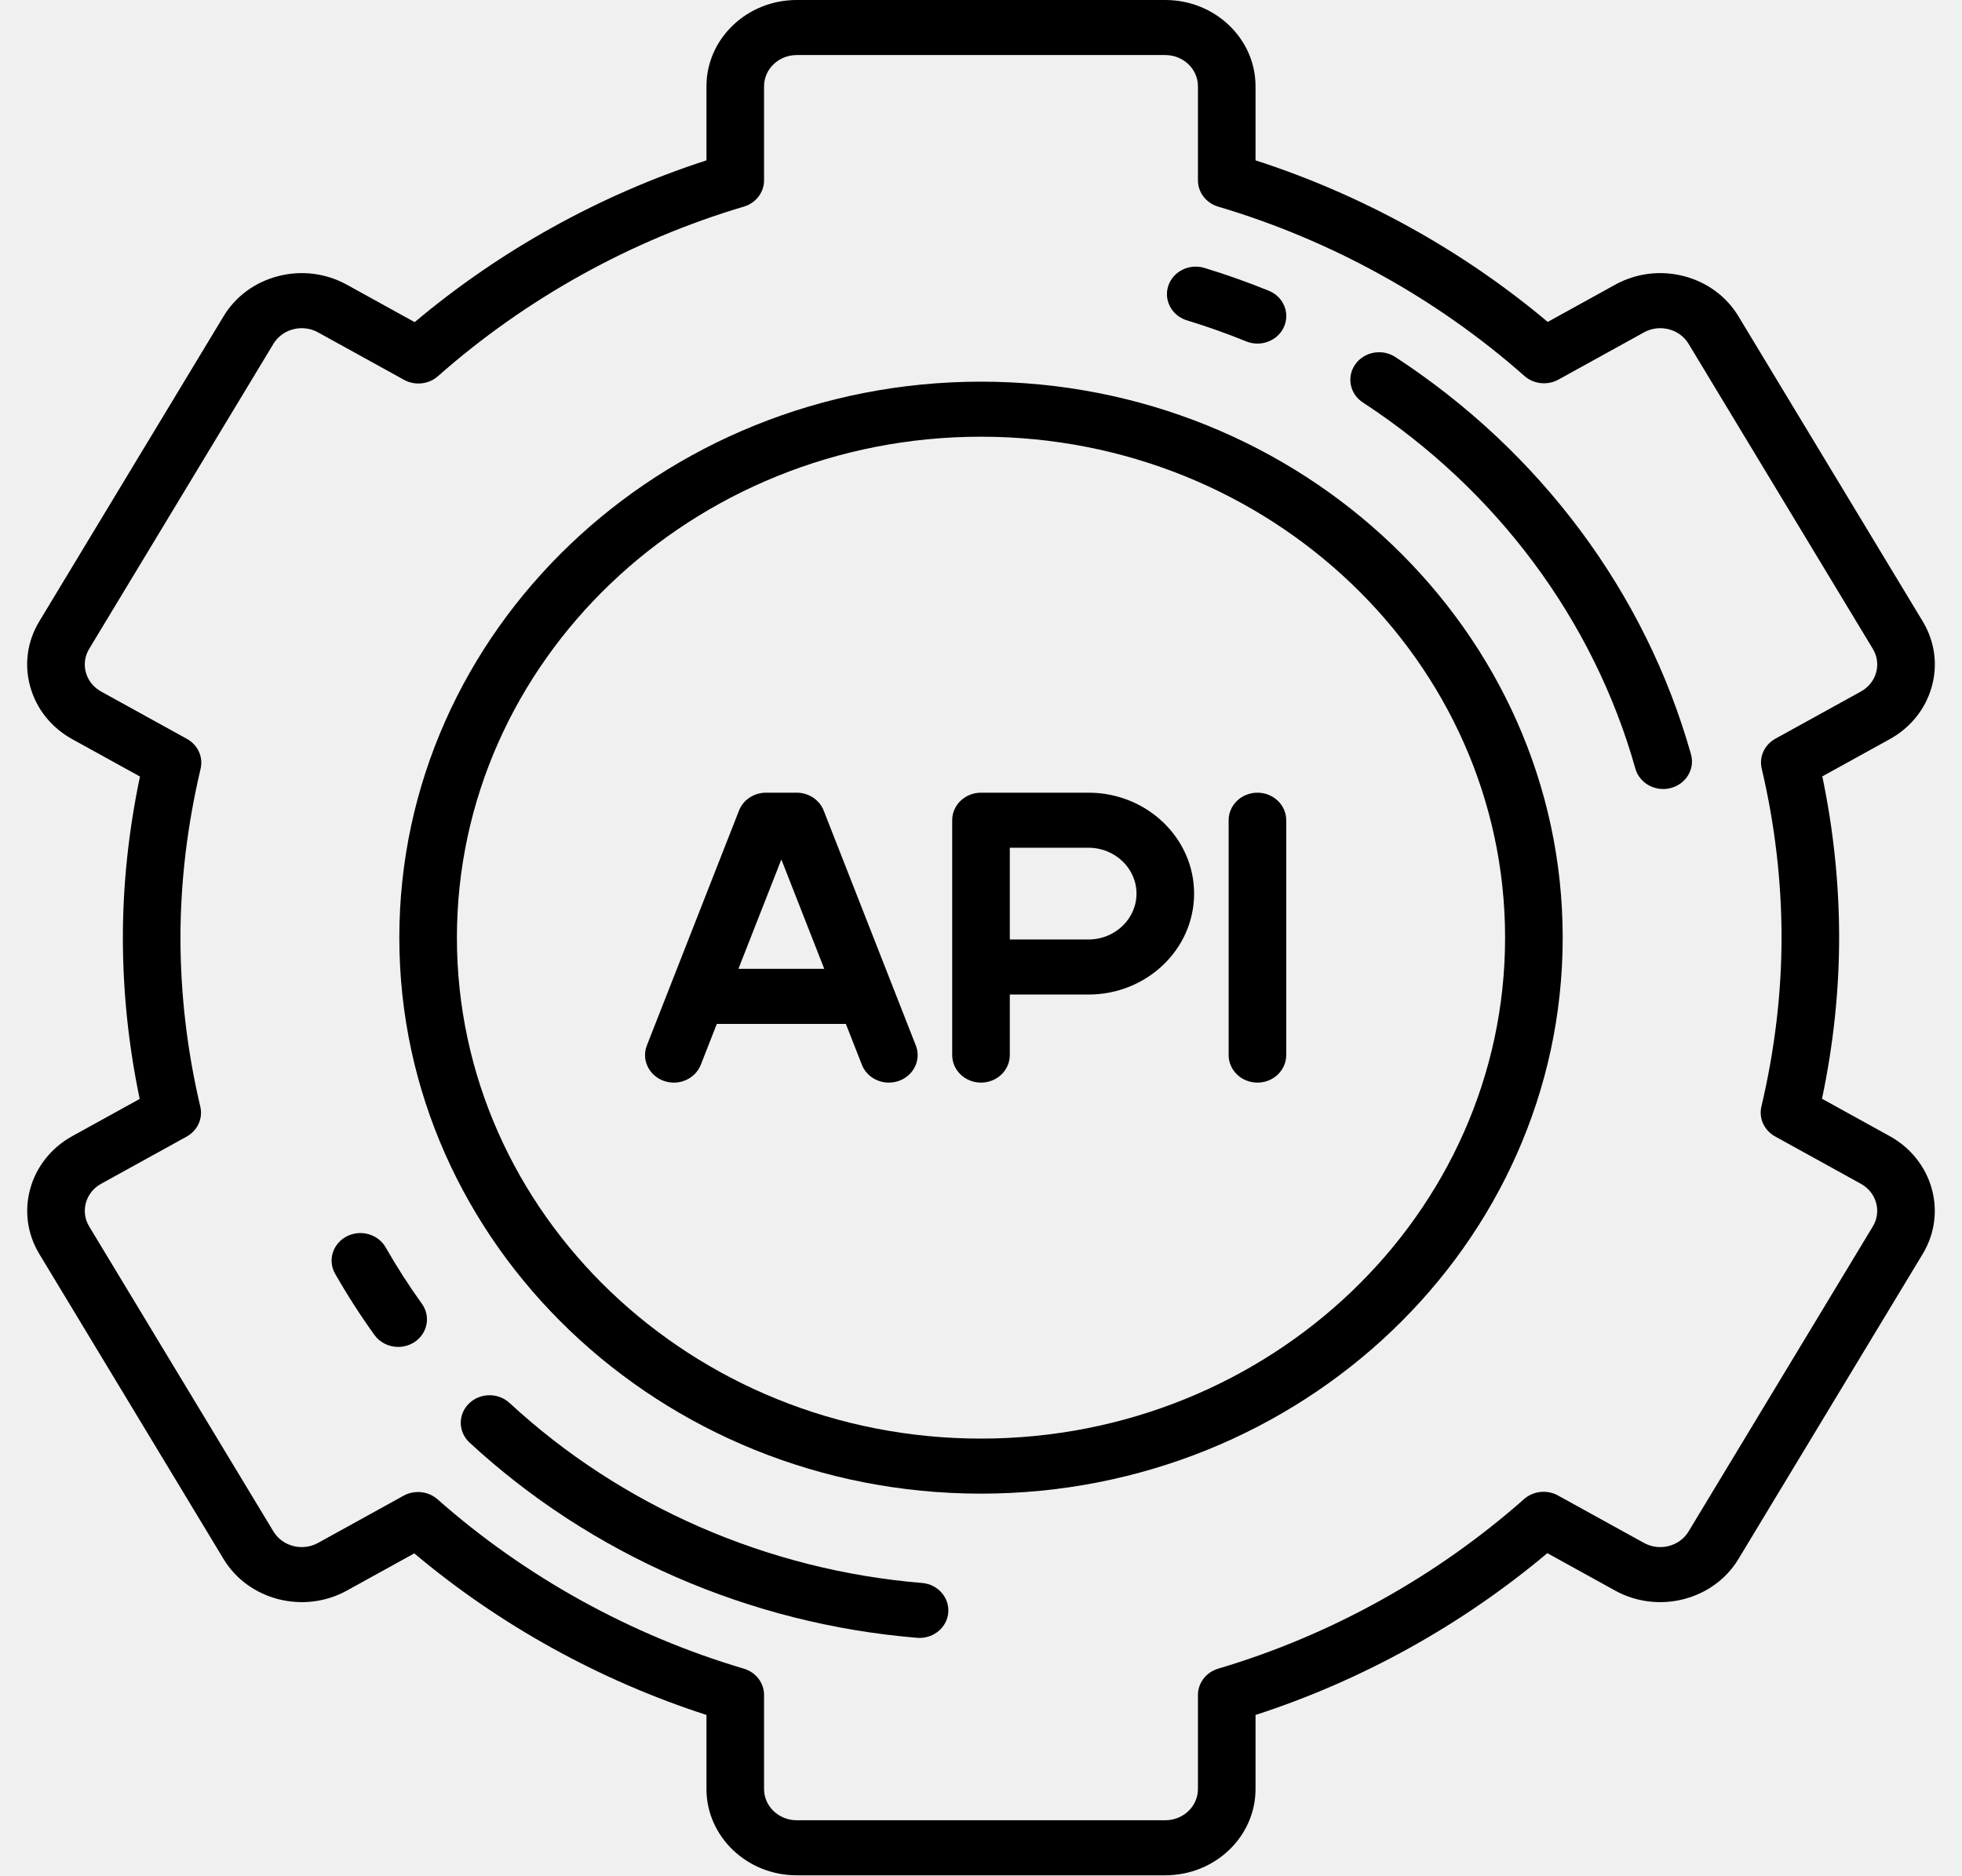
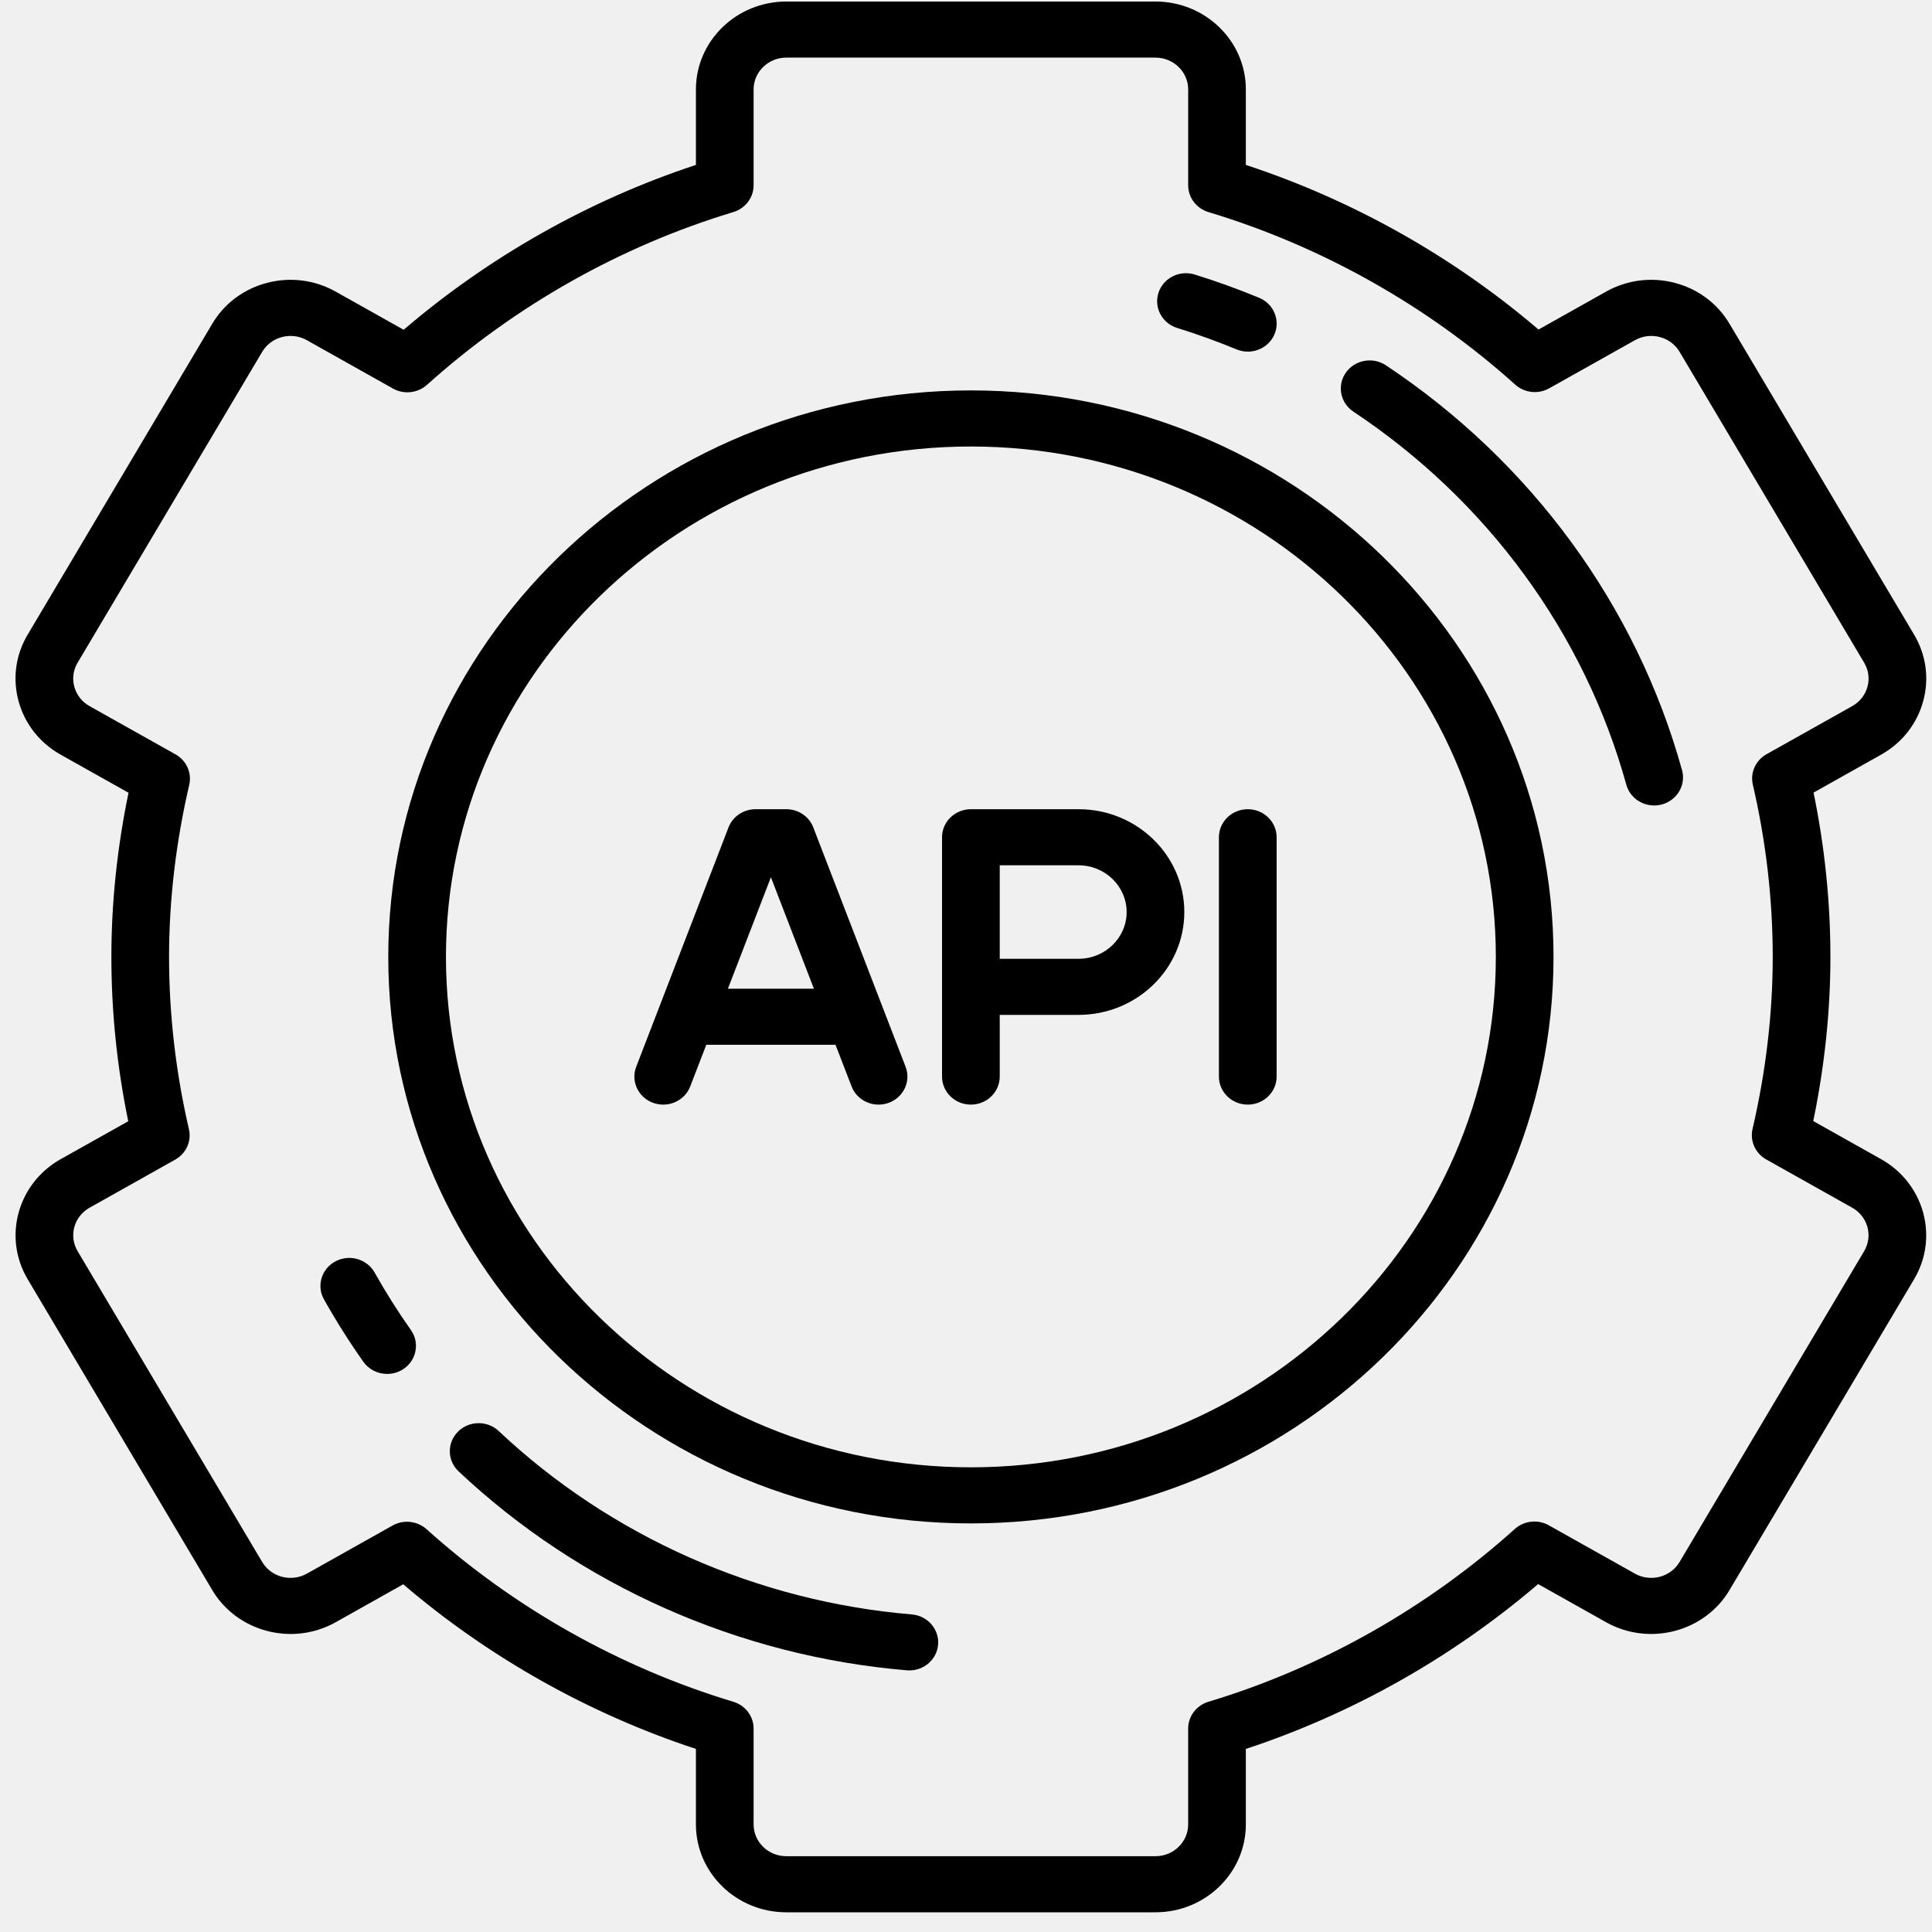
- <svg xmlns="http://www.w3.org/2000/svg" width="91" height="87" viewBox="0 0 91 87" fill="none">
-   <g clip-path="url(#clip0_271_181)">
-     <path d="M87.646 52.707L84.507 50.974C85.035 48.468 85.301 45.958 85.301 43.5C85.301 41.007 85.039 38.494 84.521 36.018L87.646 34.293C88.614 33.758 89.307 32.895 89.596 31.863C89.885 30.831 89.737 29.753 89.178 28.827L80.63 14.672C80.071 13.747 79.169 13.085 78.089 12.808C77.009 12.532 75.882 12.674 74.913 13.208L71.785 14.935C67.834 11.611 63.183 9.039 58.233 7.439V4.001C58.233 1.795 56.355 0 54.048 0H36.952C34.645 0 32.767 1.795 32.767 4.001V7.439C27.843 9.033 23.199 11.608 19.233 14.945L16.087 13.208C15.118 12.674 13.991 12.532 12.911 12.808C11.831 13.085 10.929 13.747 10.37 14.672L1.822 28.827C1.263 29.753 1.114 30.831 1.404 31.863C1.693 32.895 2.385 33.758 3.353 34.293L6.492 36.025C5.966 38.532 5.699 41.042 5.699 43.5C5.699 45.993 5.961 48.506 6.479 50.982L3.354 52.707C1.355 53.81 0.668 56.262 1.822 58.173L10.37 72.328C11.524 74.238 14.088 74.895 16.087 73.792L19.215 72.065C23.166 75.389 27.816 77.961 32.767 79.561V82.999C32.767 85.205 34.645 87 36.952 87H54.048C56.355 87 58.233 85.205 58.233 82.999V79.561C63.157 77.967 67.801 75.391 71.767 72.055L74.913 73.792C76.912 74.895 79.477 74.238 80.63 72.328L89.178 58.173C90.332 56.262 89.645 53.81 87.646 52.707ZM86.865 56.896L78.317 71.05C77.9 71.742 76.972 71.979 76.249 71.58L72.261 69.379C71.755 69.099 71.116 69.168 70.687 69.547C66.61 73.152 61.705 75.872 56.502 77.413C55.943 77.579 55.562 78.073 55.562 78.633V82.999C55.562 83.797 54.883 84.446 54.048 84.446H36.952C36.117 84.446 35.438 83.797 35.438 82.999V78.633C35.438 78.073 35.057 77.579 34.498 77.413C29.263 75.863 24.352 73.146 20.295 69.558C20.042 69.334 19.716 69.218 19.388 69.218C19.159 69.218 18.928 69.274 18.72 69.389L14.751 71.58C14.028 71.979 13.1 71.742 12.683 71.05L4.135 56.896C3.718 56.205 3.967 55.318 4.689 54.919L8.656 52.73C9.162 52.45 9.419 51.888 9.291 51.343C8.68 48.754 8.37 46.115 8.37 43.5C8.37 40.929 8.684 38.293 9.304 35.665C9.433 35.119 9.176 34.557 8.669 34.278L4.689 32.081C4.339 31.888 4.089 31.576 3.984 31.202C3.88 30.829 3.933 30.439 4.135 30.104L12.683 15.949C12.885 15.615 13.212 15.375 13.602 15.275C13.993 15.175 14.401 15.226 14.751 15.42L18.739 17.621C19.245 17.901 19.884 17.832 20.313 17.452C24.39 13.848 29.295 11.128 34.498 9.587C35.057 9.421 35.438 8.927 35.438 8.367V4.001C35.438 3.203 36.118 2.554 36.952 2.554H54.048C54.883 2.554 55.562 3.203 55.562 4.001V8.367C55.562 8.927 55.943 9.421 56.502 9.587C61.737 11.137 66.648 13.854 70.705 17.442C71.135 17.822 71.773 17.89 72.28 17.611L76.249 15.42C76.6 15.226 77.007 15.175 77.398 15.275C77.788 15.375 78.115 15.615 78.317 15.949L86.865 30.104C87.067 30.439 87.121 30.829 87.016 31.202C86.912 31.576 86.661 31.888 86.311 32.081L82.345 34.27C81.838 34.55 81.581 35.112 81.71 35.657C82.321 38.246 82.63 40.885 82.63 43.5C82.63 46.071 82.316 48.707 81.696 51.335C81.567 51.881 81.825 52.442 82.331 52.722L86.311 54.919C87.034 55.318 87.282 56.205 86.865 56.896Z" fill="black" />
-     <path d="M45.5 17.706C30.623 17.706 18.521 29.277 18.521 43.5C18.521 57.723 30.623 69.294 45.5 69.294C60.377 69.294 72.48 57.723 72.48 43.5C72.48 29.277 60.377 17.706 45.5 17.706ZM45.5 66.74C32.096 66.74 21.192 56.314 21.192 43.5C21.192 30.686 32.096 20.26 45.5 20.26C58.904 20.26 69.808 30.686 69.808 43.5C69.808 56.314 58.904 66.74 45.5 66.74Z" fill="black" />
-     <path d="M50.486 36.775H45.5C44.762 36.775 44.164 37.347 44.164 38.052V48.948C44.164 49.653 44.762 50.225 45.5 50.225C46.238 50.225 46.836 49.653 46.836 48.948V46.139H50.486C53.187 46.139 55.384 44.039 55.384 41.457C55.384 38.875 53.187 36.775 50.486 36.775ZM50.486 43.585H46.836V39.329H50.486C51.714 39.329 52.712 40.283 52.712 41.457C52.712 42.63 51.714 43.585 50.486 43.585Z" fill="black" />
-     <path d="M38.203 37.603C38.007 37.105 37.509 36.775 36.952 36.775H35.527C34.971 36.775 34.472 37.105 34.277 37.603L30.003 48.5C29.744 49.16 30.094 49.896 30.785 50.144C31.475 50.392 32.245 50.057 32.504 49.397L33.247 47.501H39.232L39.975 49.396C40.176 49.909 40.685 50.225 41.226 50.225C41.382 50.225 41.54 50.199 41.695 50.144C42.385 49.896 42.736 49.16 42.476 48.5L38.203 37.603ZM34.249 44.947L36.24 39.872L38.23 44.947H34.249Z" fill="black" />
-     <path d="M58.322 36.775C57.584 36.775 56.986 37.347 56.986 38.052V48.948C56.986 49.653 57.584 50.225 58.322 50.225C59.059 50.225 59.657 49.653 59.657 48.948V38.052C59.657 37.347 59.059 36.775 58.322 36.775Z" fill="black" />
-     <path d="M55.054 14.863C55.981 15.146 56.905 15.474 57.801 15.838C57.971 15.908 58.149 15.94 58.323 15.94C58.842 15.94 59.336 15.649 59.553 15.163C59.842 14.514 59.526 13.764 58.847 13.488C57.875 13.093 56.872 12.737 55.865 12.43C55.163 12.216 54.411 12.587 54.187 13.259C53.964 13.931 54.352 14.649 55.054 14.863Z" fill="black" />
-     <path d="M17.888 57.87C17.535 57.251 16.724 57.023 16.076 57.361C15.429 57.699 15.19 58.474 15.543 59.093C16.098 60.065 16.711 61.02 17.367 61.933C17.626 62.293 18.044 62.487 18.469 62.487C18.729 62.487 18.993 62.414 19.224 62.262C19.832 61.863 19.986 61.068 19.569 60.487C18.965 59.646 18.399 58.765 17.888 57.87Z" fill="black" />
-     <path d="M42.765 73.438C35.608 72.848 28.814 69.883 23.636 65.088C23.106 64.598 22.26 64.611 21.747 65.117C21.234 65.624 21.247 66.432 21.777 66.923C27.396 72.125 34.768 75.342 42.535 75.982C42.574 75.985 42.613 75.987 42.651 75.987C43.337 75.987 43.921 75.485 43.981 74.82C44.044 74.117 43.499 73.498 42.765 73.438Z" fill="black" />
-     <path d="M64.719 16.564C64.111 16.166 63.279 16.315 62.863 16.897C62.447 17.48 62.603 18.274 63.212 18.672C69.417 22.726 73.906 28.759 75.851 35.659C76.012 36.229 76.551 36.604 77.14 36.604C77.255 36.604 77.372 36.59 77.488 36.56C78.201 36.376 78.622 35.676 78.43 34.995C76.32 27.507 71.45 20.961 64.719 16.564Z" fill="black" />
-   </g>
-   <defs>
-     <clipPath id="clip0_271_181">
-       <rect width="91" height="87" fill="white" />
-     </clipPath>
-   </defs>
+ <svg xmlns="http://www.w3.org/2000/svg" width="91" height="91" viewBox="0 0 91 91" fill="none">
+   <path d="M88.6 54.597L85.407 52.804C85.943 50.211 86.215 47.615 86.215 45.072C86.215 42.493 85.948 39.894 85.421 37.332L88.6 35.547C89.585 34.995 90.289 34.102 90.583 33.034C90.877 31.966 90.726 30.851 90.158 29.894L81.463 15.251C80.895 14.293 79.977 13.608 78.879 13.322C77.78 13.036 76.633 13.183 75.648 13.736L72.466 15.522C68.447 12.084 63.717 9.423 58.681 7.768V4.211C58.681 1.929 56.772 0.072 54.425 0.072H37.035C34.688 0.072 32.779 1.929 32.779 4.211V7.768C27.77 9.417 23.046 12.081 19.012 15.533L15.812 13.736C14.827 13.183 13.68 13.036 12.582 13.322C11.483 13.608 10.565 14.293 9.997 15.251L1.302 29.894C0.734 30.851 0.583 31.966 0.877 33.034C1.171 34.102 1.875 34.995 2.86 35.547L6.053 37.34C5.517 39.933 5.246 42.529 5.246 45.072C5.246 47.651 5.513 50.251 6.04 52.812L2.86 54.597C0.828 55.738 0.129 58.274 1.302 60.251L9.997 74.894C11.17 76.87 13.779 77.55 15.812 76.409L18.993 74.622C23.013 78.061 27.743 80.721 32.779 82.377V85.933C32.779 88.216 34.688 90.072 37.035 90.072H54.425C56.772 90.072 58.681 88.216 58.681 85.933V82.377C63.69 80.728 68.414 78.064 72.448 74.612L75.648 76.409C77.681 77.55 80.29 76.87 81.463 74.894L90.158 60.251C91.331 58.274 90.633 55.738 88.6 54.597ZM87.805 58.93L79.11 73.573C78.686 74.288 77.742 74.533 77.007 74.121L72.951 71.844C72.436 71.554 71.786 71.625 71.349 72.018C67.203 75.747 62.213 78.561 56.921 80.155C56.352 80.326 55.964 80.838 55.964 81.416V85.933C55.964 86.759 55.274 87.43 54.425 87.43H37.035C36.186 87.43 35.496 86.759 35.496 85.933V81.417C35.496 80.838 35.108 80.326 34.539 80.155C29.215 78.551 24.219 75.741 20.093 72.029C19.835 71.797 19.504 71.677 19.17 71.677C18.937 71.677 18.703 71.735 18.491 71.854L14.453 74.121C13.718 74.533 12.774 74.288 12.35 73.573L3.655 58.93C3.231 58.215 3.484 57.298 4.219 56.885L8.253 54.62C8.768 54.331 9.03 53.75 8.899 53.185C8.278 50.507 7.963 47.777 7.963 45.072C7.963 42.413 8.282 39.686 8.913 36.967C9.044 36.403 8.782 35.821 8.267 35.532L4.219 33.26C3.863 33.06 3.608 32.737 3.502 32.351C3.395 31.964 3.45 31.561 3.655 31.215L12.35 16.572C12.556 16.225 12.888 15.978 13.285 15.874C13.682 15.771 14.097 15.824 14.453 16.024L18.509 18.301C19.025 18.59 19.674 18.519 20.111 18.127C24.258 14.397 29.247 11.584 34.539 9.99C35.108 9.818 35.496 9.307 35.496 8.728V4.211C35.496 3.386 36.187 2.714 37.036 2.714H54.425C55.274 2.714 55.965 3.386 55.965 4.211V8.728C55.965 9.307 56.352 9.818 56.921 9.99C62.246 11.594 67.241 14.404 71.368 18.116C71.805 18.509 72.454 18.58 72.97 18.29L77.007 16.024C77.363 15.824 77.778 15.771 78.175 15.874C78.573 15.978 78.905 16.225 79.111 16.572L87.805 31.215C88.011 31.561 88.066 31.964 87.959 32.351C87.853 32.737 87.598 33.06 87.242 33.26L83.207 35.524C82.692 35.813 82.43 36.395 82.561 36.959C83.183 39.637 83.498 42.367 83.498 45.072C83.498 47.732 83.178 50.459 82.547 53.178C82.417 53.742 82.678 54.323 83.193 54.612L87.242 56.885C87.977 57.298 88.229 58.215 87.805 58.93Z" fill="black" />
+   <path d="M45.73 18.389C30.598 18.389 18.288 30.359 18.288 45.072C18.288 59.785 30.598 71.755 45.73 71.755C60.862 71.755 73.173 59.785 73.173 45.072C73.173 30.359 60.862 18.389 45.73 18.389ZM45.73 69.113C32.096 69.113 21.005 58.329 21.005 45.072C21.005 31.816 32.096 21.031 45.73 21.031C59.364 21.031 70.456 31.816 70.456 45.072C70.456 58.329 59.364 69.113 45.73 69.113Z" fill="black" />
+   <path d="M50.802 38.115H45.73C44.98 38.115 44.371 38.707 44.371 39.436V50.708C44.371 51.438 44.98 52.029 45.73 52.029C46.48 52.029 47.089 51.438 47.089 50.708V47.802H50.802C53.549 47.802 55.783 45.629 55.783 42.959C55.783 40.288 53.549 38.115 50.802 38.115ZM50.802 45.16H47.089V40.757H50.802C52.05 40.757 53.066 41.745 53.066 42.959C53.066 44.173 52.05 45.16 50.802 45.16Z" fill="black" />
+   <path d="M38.307 38.972C38.108 38.457 37.602 38.115 37.035 38.115H35.586C35.02 38.115 34.513 38.457 34.314 38.972L29.967 50.245C29.703 50.928 30.06 51.689 30.762 51.945C31.465 52.201 32.248 51.855 32.511 51.172L33.267 49.211H39.354L40.111 51.172C40.315 51.702 40.833 52.029 41.383 52.029C41.541 52.029 41.702 52.002 41.859 51.945C42.562 51.689 42.918 50.928 42.654 50.245L38.307 38.972ZM34.286 46.569L36.311 41.319L38.336 46.569H34.286Z" fill="black" />
+   <path d="M58.772 38.115C58.022 38.115 57.413 38.707 57.413 39.436V50.708C57.413 51.438 58.022 52.029 58.772 52.029C59.522 52.029 60.131 51.438 60.131 50.708V39.436C60.131 38.707 59.522 38.115 58.772 38.115Z" fill="black" />
+   <path d="M55.449 15.448C56.391 15.74 57.331 16.08 58.242 16.456C58.415 16.528 58.596 16.562 58.773 16.562C59.301 16.562 59.804 16.261 60.024 15.758C60.318 15.087 59.996 14.311 59.306 14.026C58.317 13.617 57.297 13.248 56.273 12.931C55.559 12.709 54.794 13.093 54.567 13.788C54.339 14.483 54.734 15.226 55.449 15.448Z" fill="black" />
+   <path d="M17.645 59.938C17.285 59.298 16.46 59.062 15.801 59.411C15.143 59.76 14.9 60.563 15.259 61.203C15.823 62.208 16.447 63.196 17.114 64.141C17.377 64.513 17.802 64.714 18.235 64.714C18.5 64.714 18.768 64.639 19.003 64.482C19.621 64.069 19.779 63.246 19.354 62.645C18.739 61.775 18.164 60.864 17.645 59.938Z" fill="black" />
+   <path d="M42.948 76.042C35.668 75.432 28.758 72.365 23.491 67.405C22.951 66.897 22.091 66.911 21.57 67.435C21.048 67.959 21.061 68.795 21.6 69.303C27.315 74.684 34.814 78.013 42.715 78.674C42.754 78.678 42.793 78.679 42.833 78.679C43.53 78.679 44.123 78.16 44.185 77.472C44.249 76.745 43.695 76.105 42.948 76.042Z" fill="black" />
+   <path d="M65.279 17.207C64.66 16.795 63.815 16.95 63.391 17.552C62.968 18.154 63.127 18.977 63.746 19.388C70.058 23.582 74.624 29.823 76.602 36.961C76.766 37.55 77.314 37.939 77.913 37.939C78.03 37.939 78.149 37.924 78.267 37.893C78.992 37.703 79.421 36.978 79.226 36.274C77.079 28.528 72.126 21.756 65.279 17.207Z" fill="black" />
</svg>
